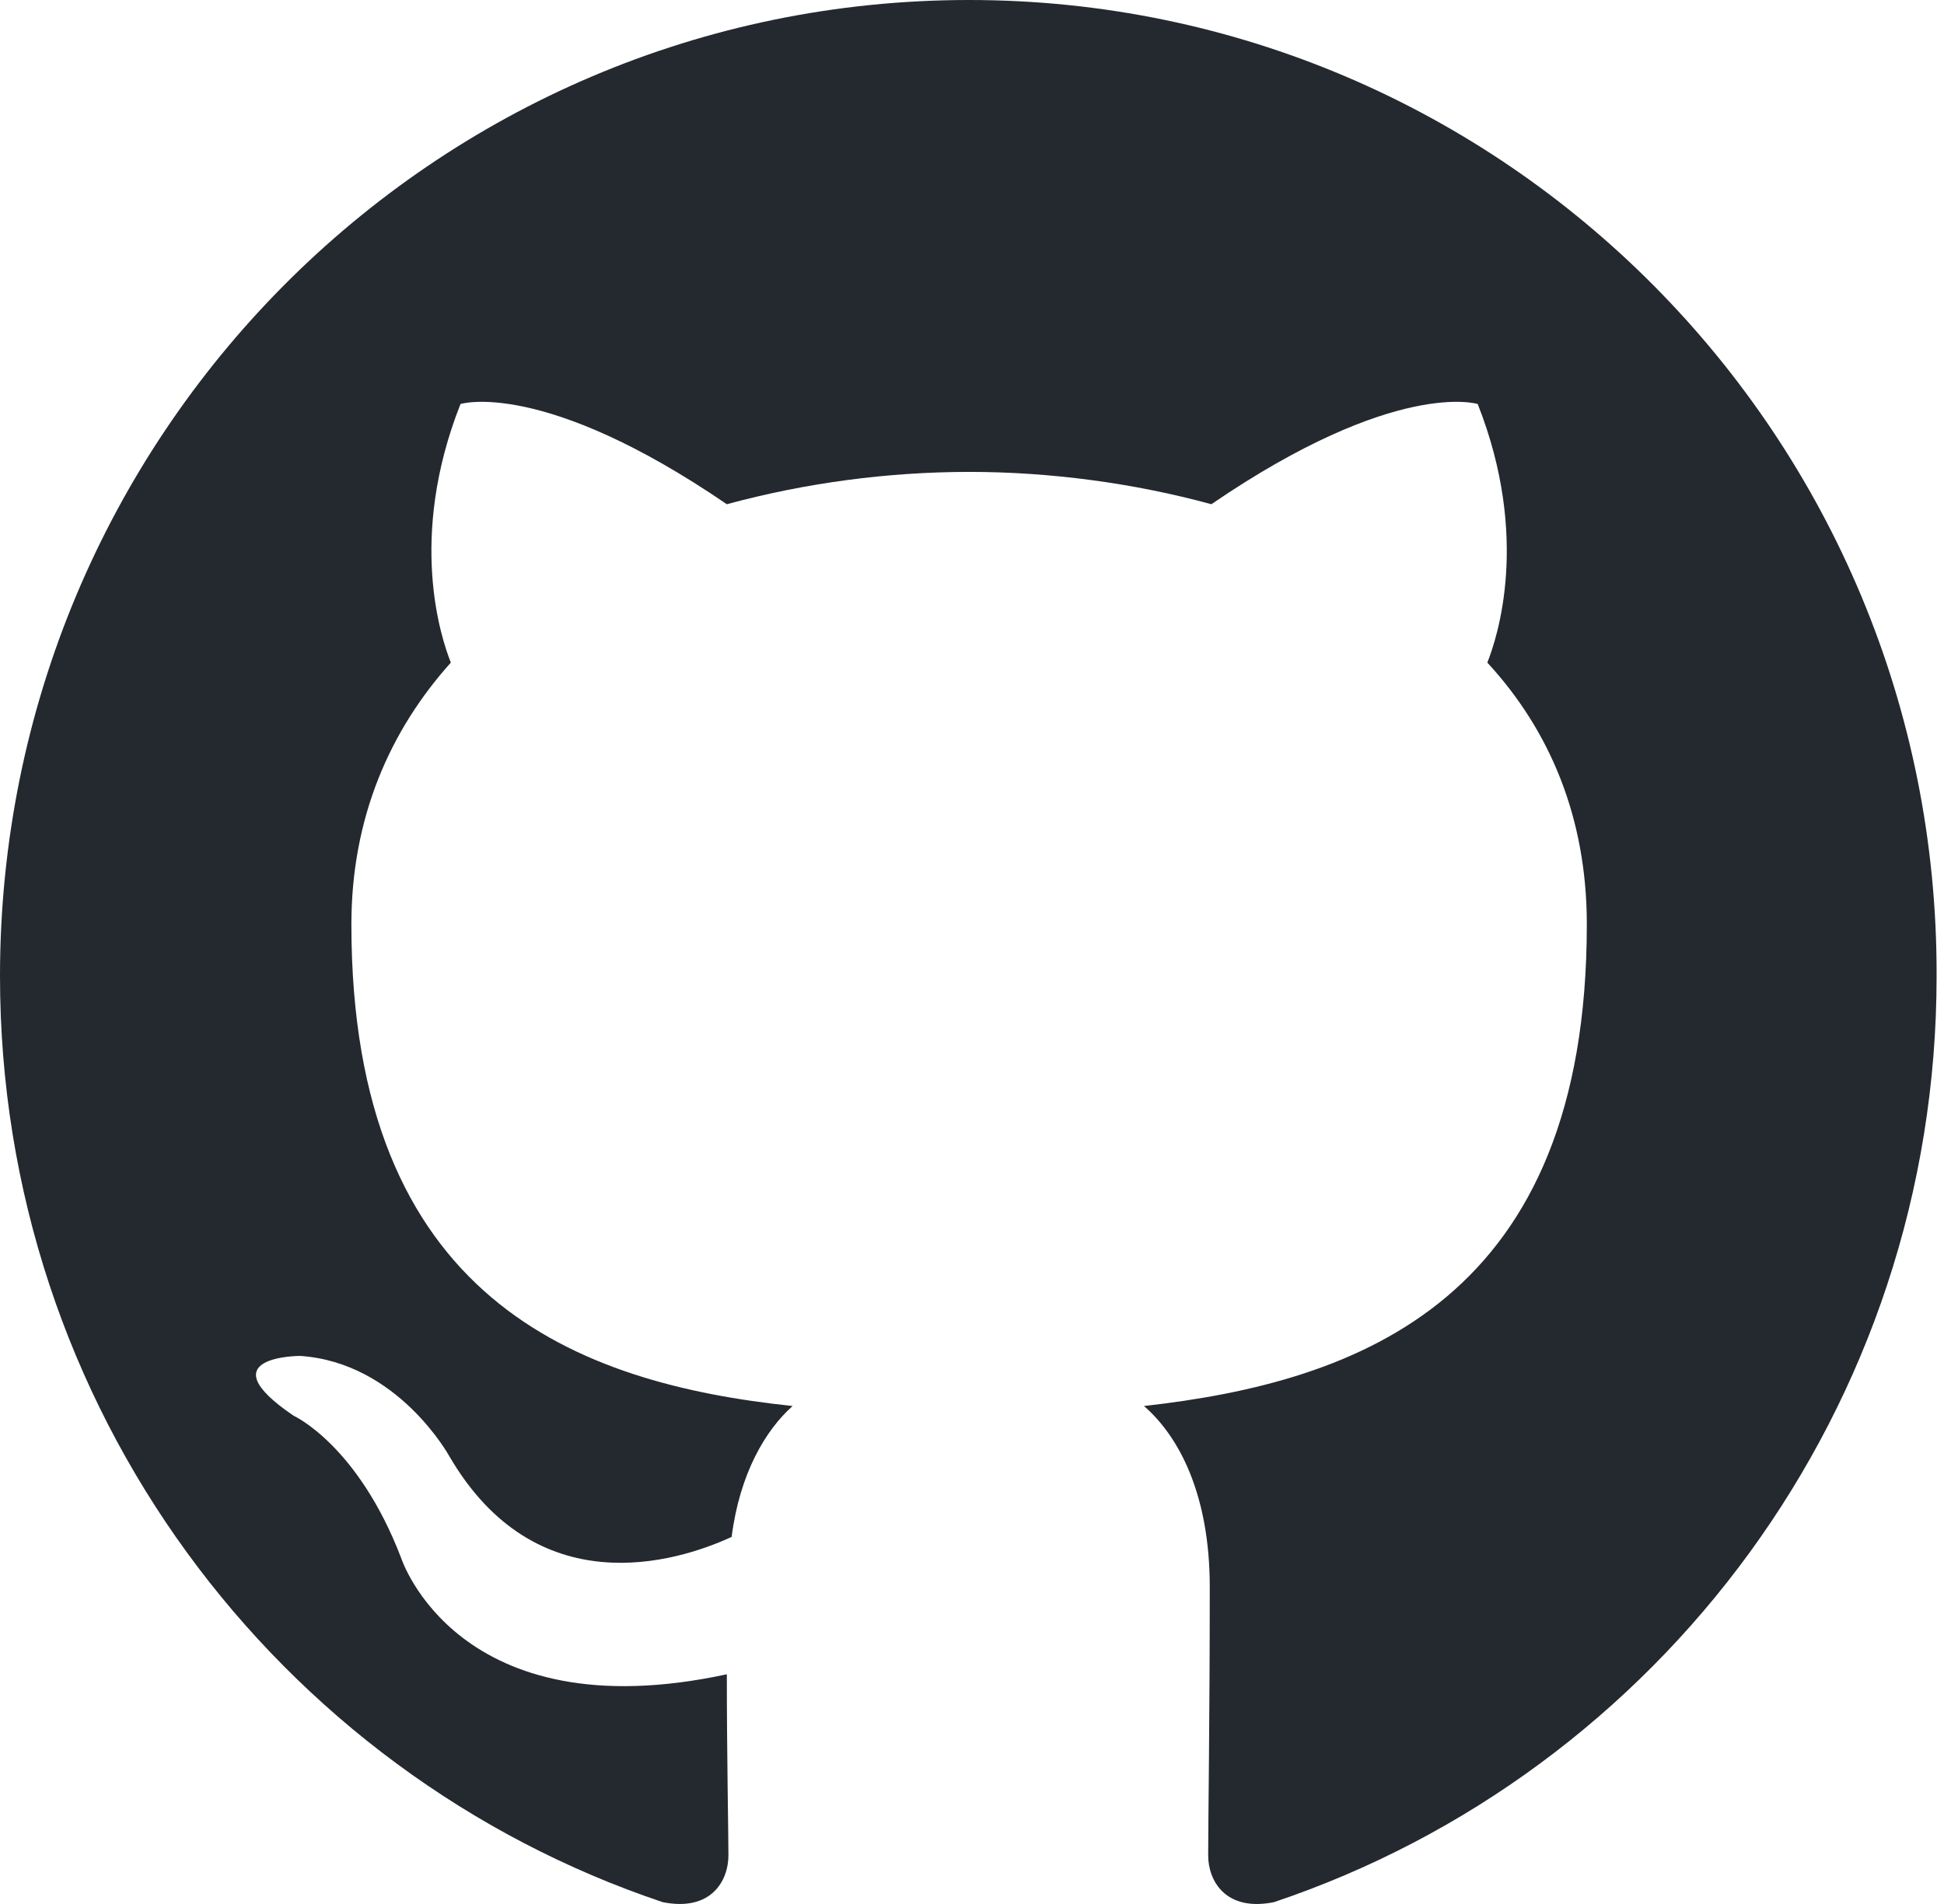
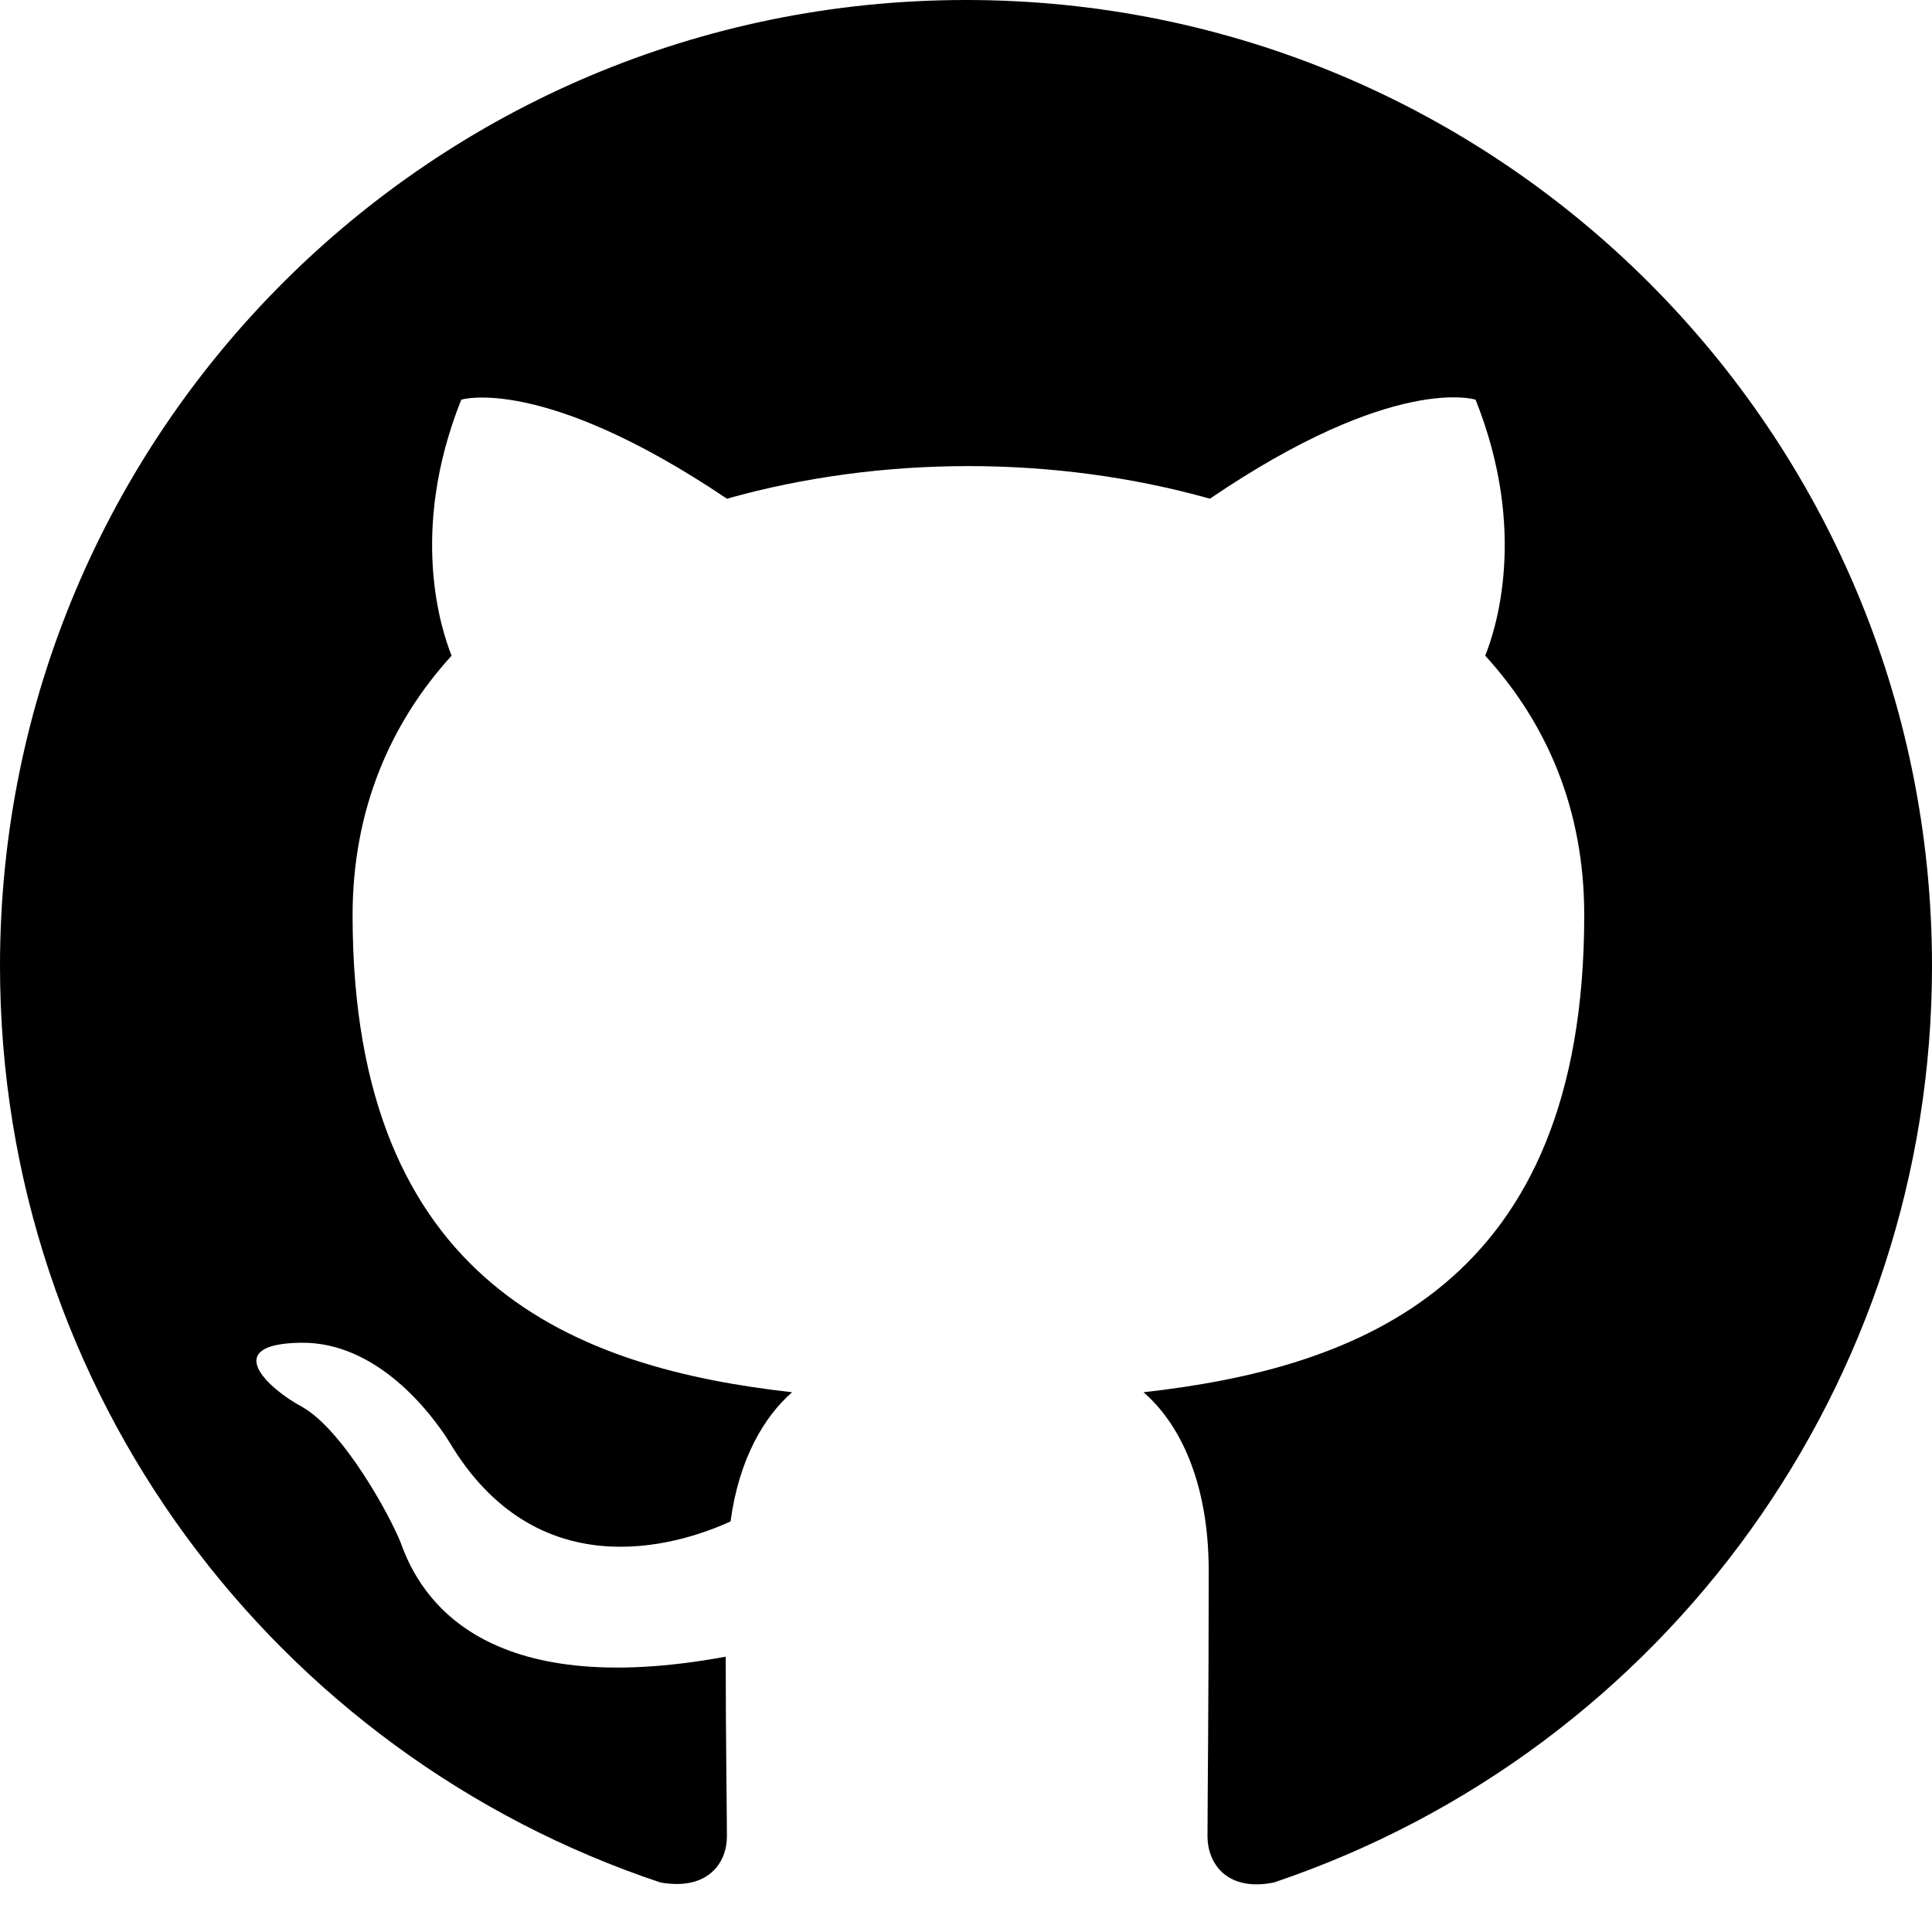
- <svg xmlns="http://www.w3.org/2000/svg" width="98" height="96">
-   <path fill-rule="evenodd" clip-rule="evenodd" d="M48.854 0C21.839 0 0 22 0 49.217c0 21.756 13.993 40.172 33.405 46.69 2.427.49 3.316-1.059 3.316-2.362 0-1.141-.08-5.052-.08-9.127-13.59 2.934-16.42-5.867-16.42-5.867-2.184-5.704-5.42-7.17-5.42-7.17-4.448-3.015.324-3.015.324-3.015 4.934.326 7.523 5.052 7.523 5.052 4.367 7.496 11.404 5.378 14.235 4.074.404-3.178 1.699-5.378 3.074-6.6-10.839-1.141-22.243-5.378-22.243-24.283 0-5.378 1.94-9.778 5.014-13.2-.485-1.222-2.184-6.275.486-13.038 0 0 4.125-1.304 13.426 5.052a46.97 46.97 0 0 1 12.214-1.63c4.125 0 8.33.571 12.213 1.63 9.302-6.356 13.427-5.052 13.427-5.052 2.67 6.763.97 11.816.485 13.038 3.155 3.422 5.015 7.822 5.015 13.2 0 18.905-11.404 23.06-22.324 24.283 1.78 1.548 3.316 4.481 3.316 9.126 0 6.6-.08 11.897-.08 13.526 0 1.304.89 2.853 3.316 2.364 19.412-6.52 33.405-24.935 33.405-46.691C97.707 22 75.788 0 48.854 0z" fill="#24292f" />
+ <svg xmlns="http://www.w3.org/2000/svg" width="16" height="16" fill="currentColor" class="bi bi-github" viewBox="0 0 16 16">
+   <path d="M8 0C3.58 0 0 3.58 0 8c0 3.54 2.29 6.53 5.47 7.59.4.07.55-.17.55-.38 0-.19-.01-.82-.01-1.49-2.01.37-2.53-.49-2.69-.94-.09-.23-.48-.94-.82-1.13-.28-.15-.68-.52-.01-.53.63-.01 1.08.58 1.23.82.72 1.21 1.87.87 2.33.66.07-.52.28-.87.51-1.07-1.78-.2-3.64-.89-3.64-3.95 0-.87.31-1.59.82-2.15-.08-.2-.36-1.02.08-2.12 0 0 .67-.21 2.2.82.64-.18 1.32-.27 2-.27s1.36.09 2 .27c1.53-1.04 2.2-.82 2.2-.82.44 1.1.16 1.92.08 2.12.51.56.82 1.27.82 2.15 0 3.07-1.87 3.75-3.65 3.95.29.25.54.73.54 1.48 0 1.07-.01 1.93-.01 2.2 0 .21.15.46.55.38A8.01 8.01 0 0 0 16 8c0-4.42-3.58-8-8-8" />
</svg>
